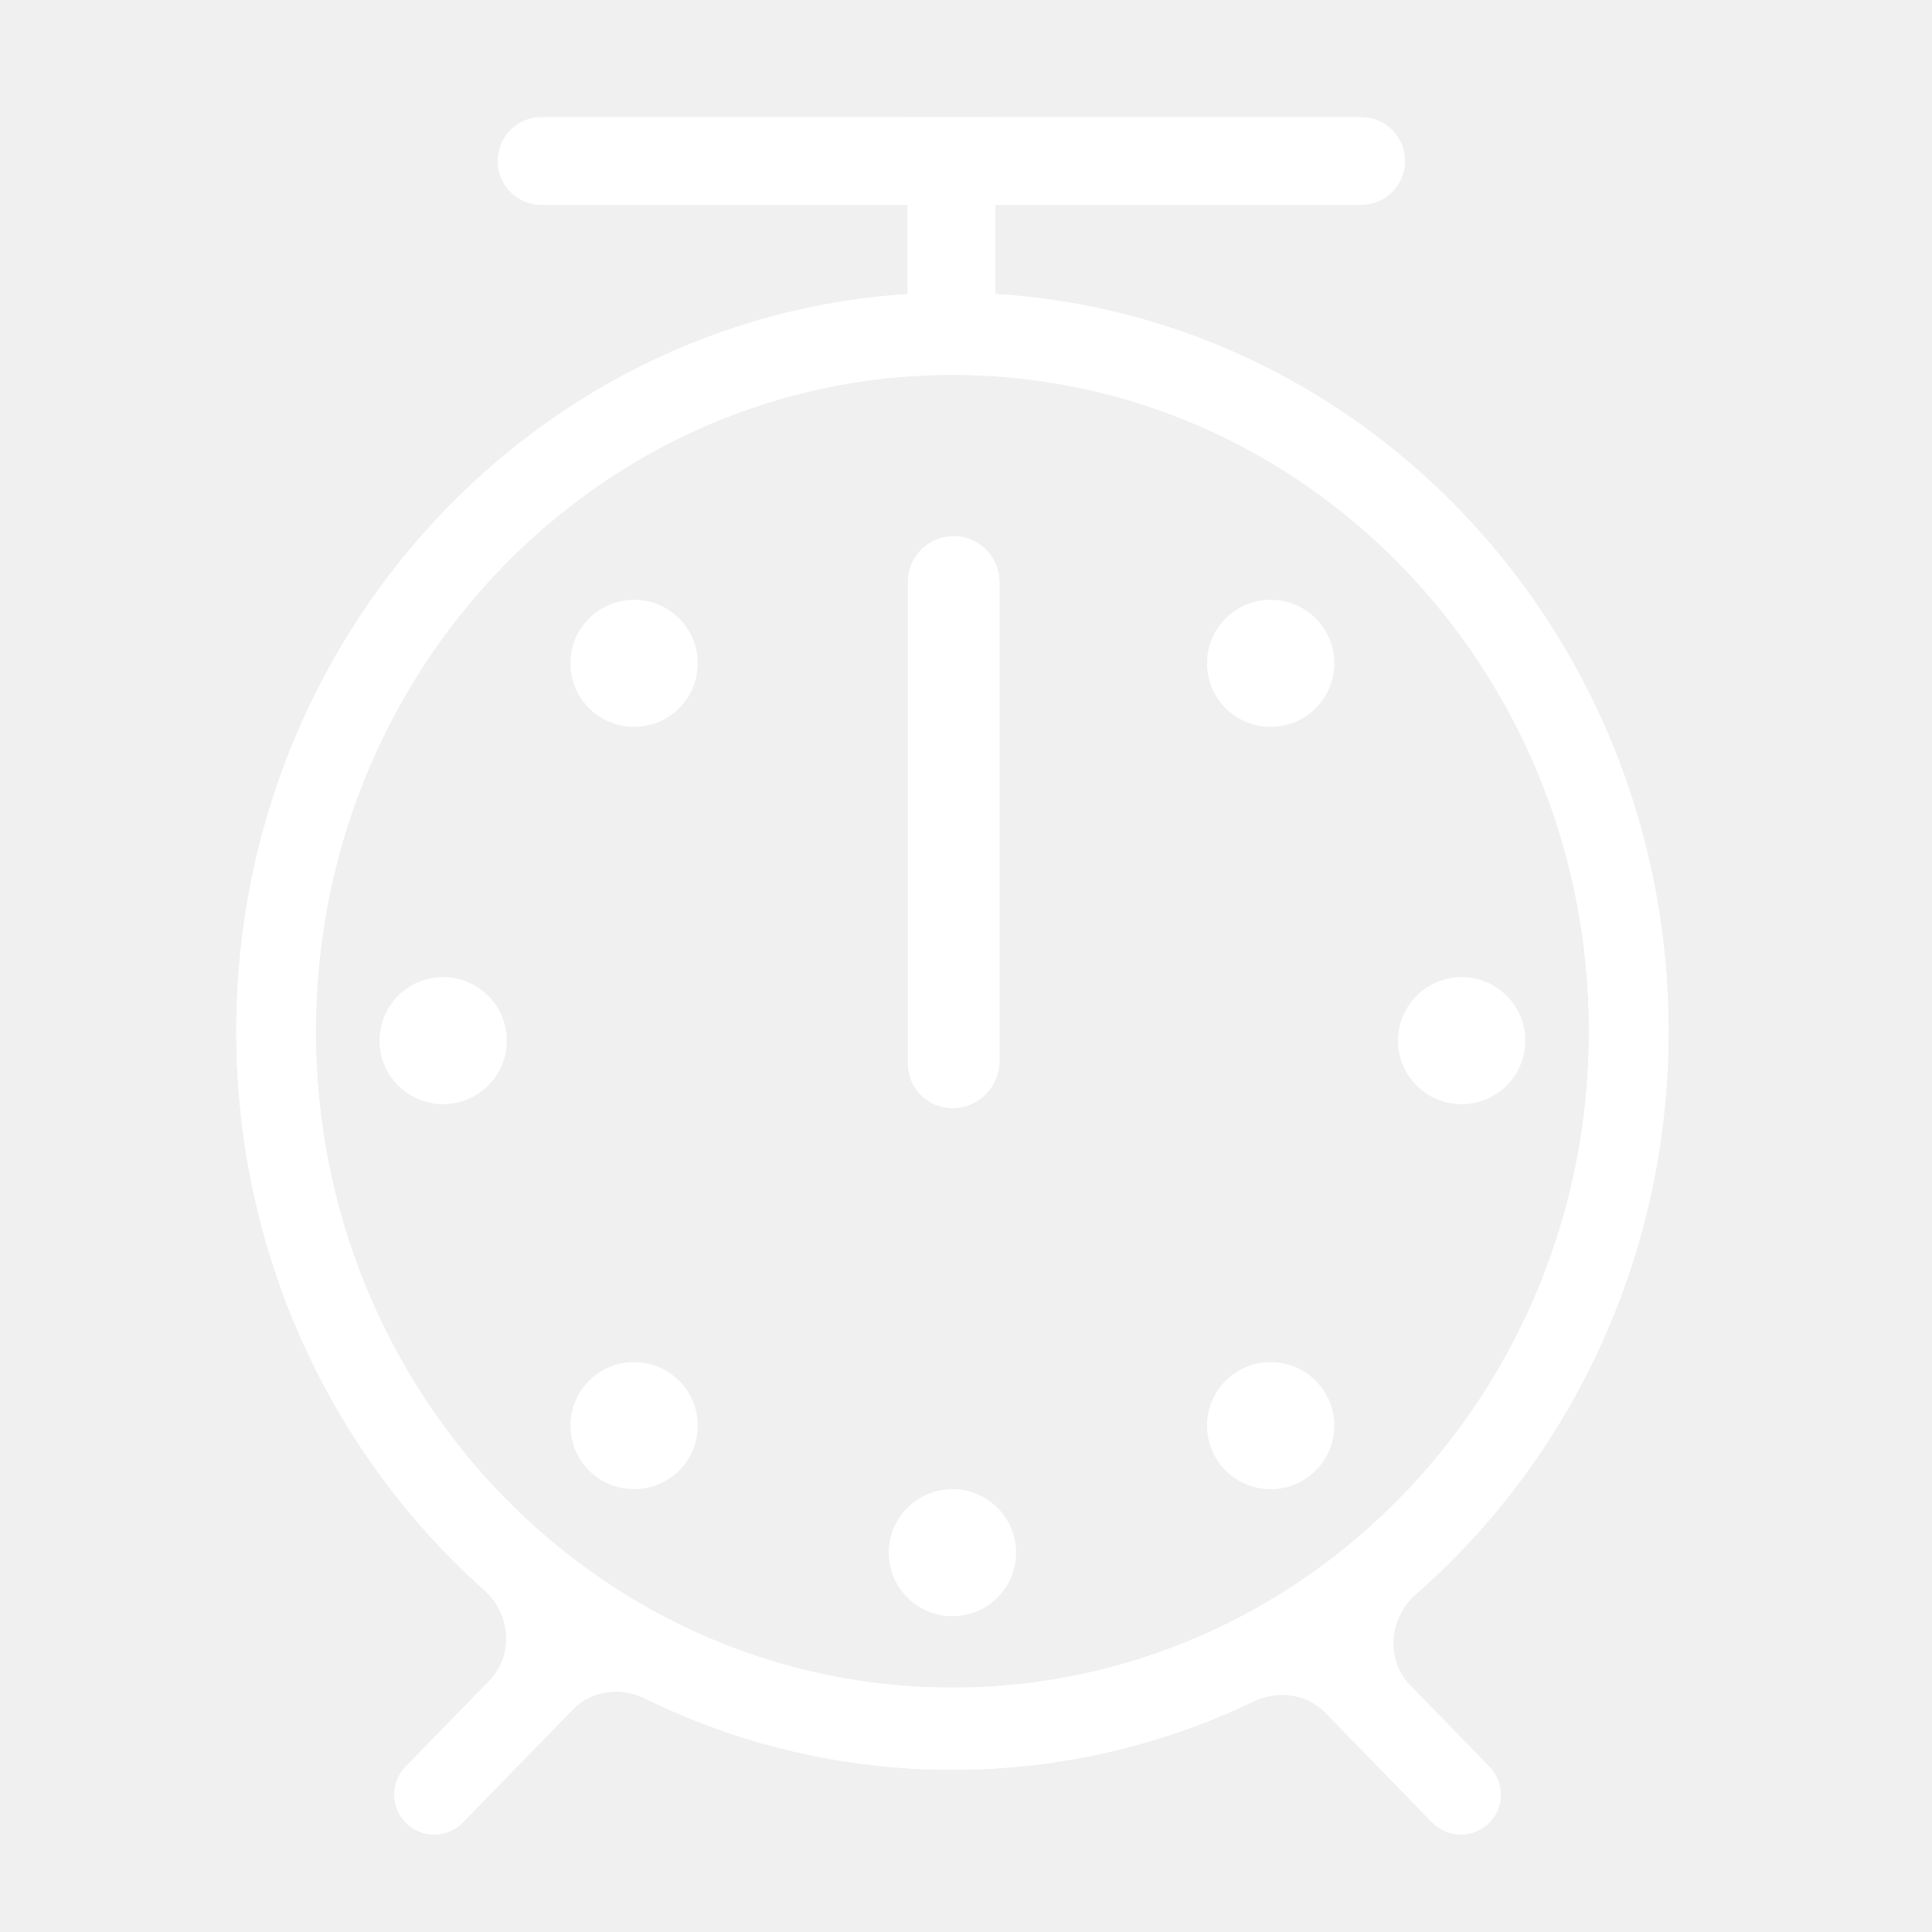
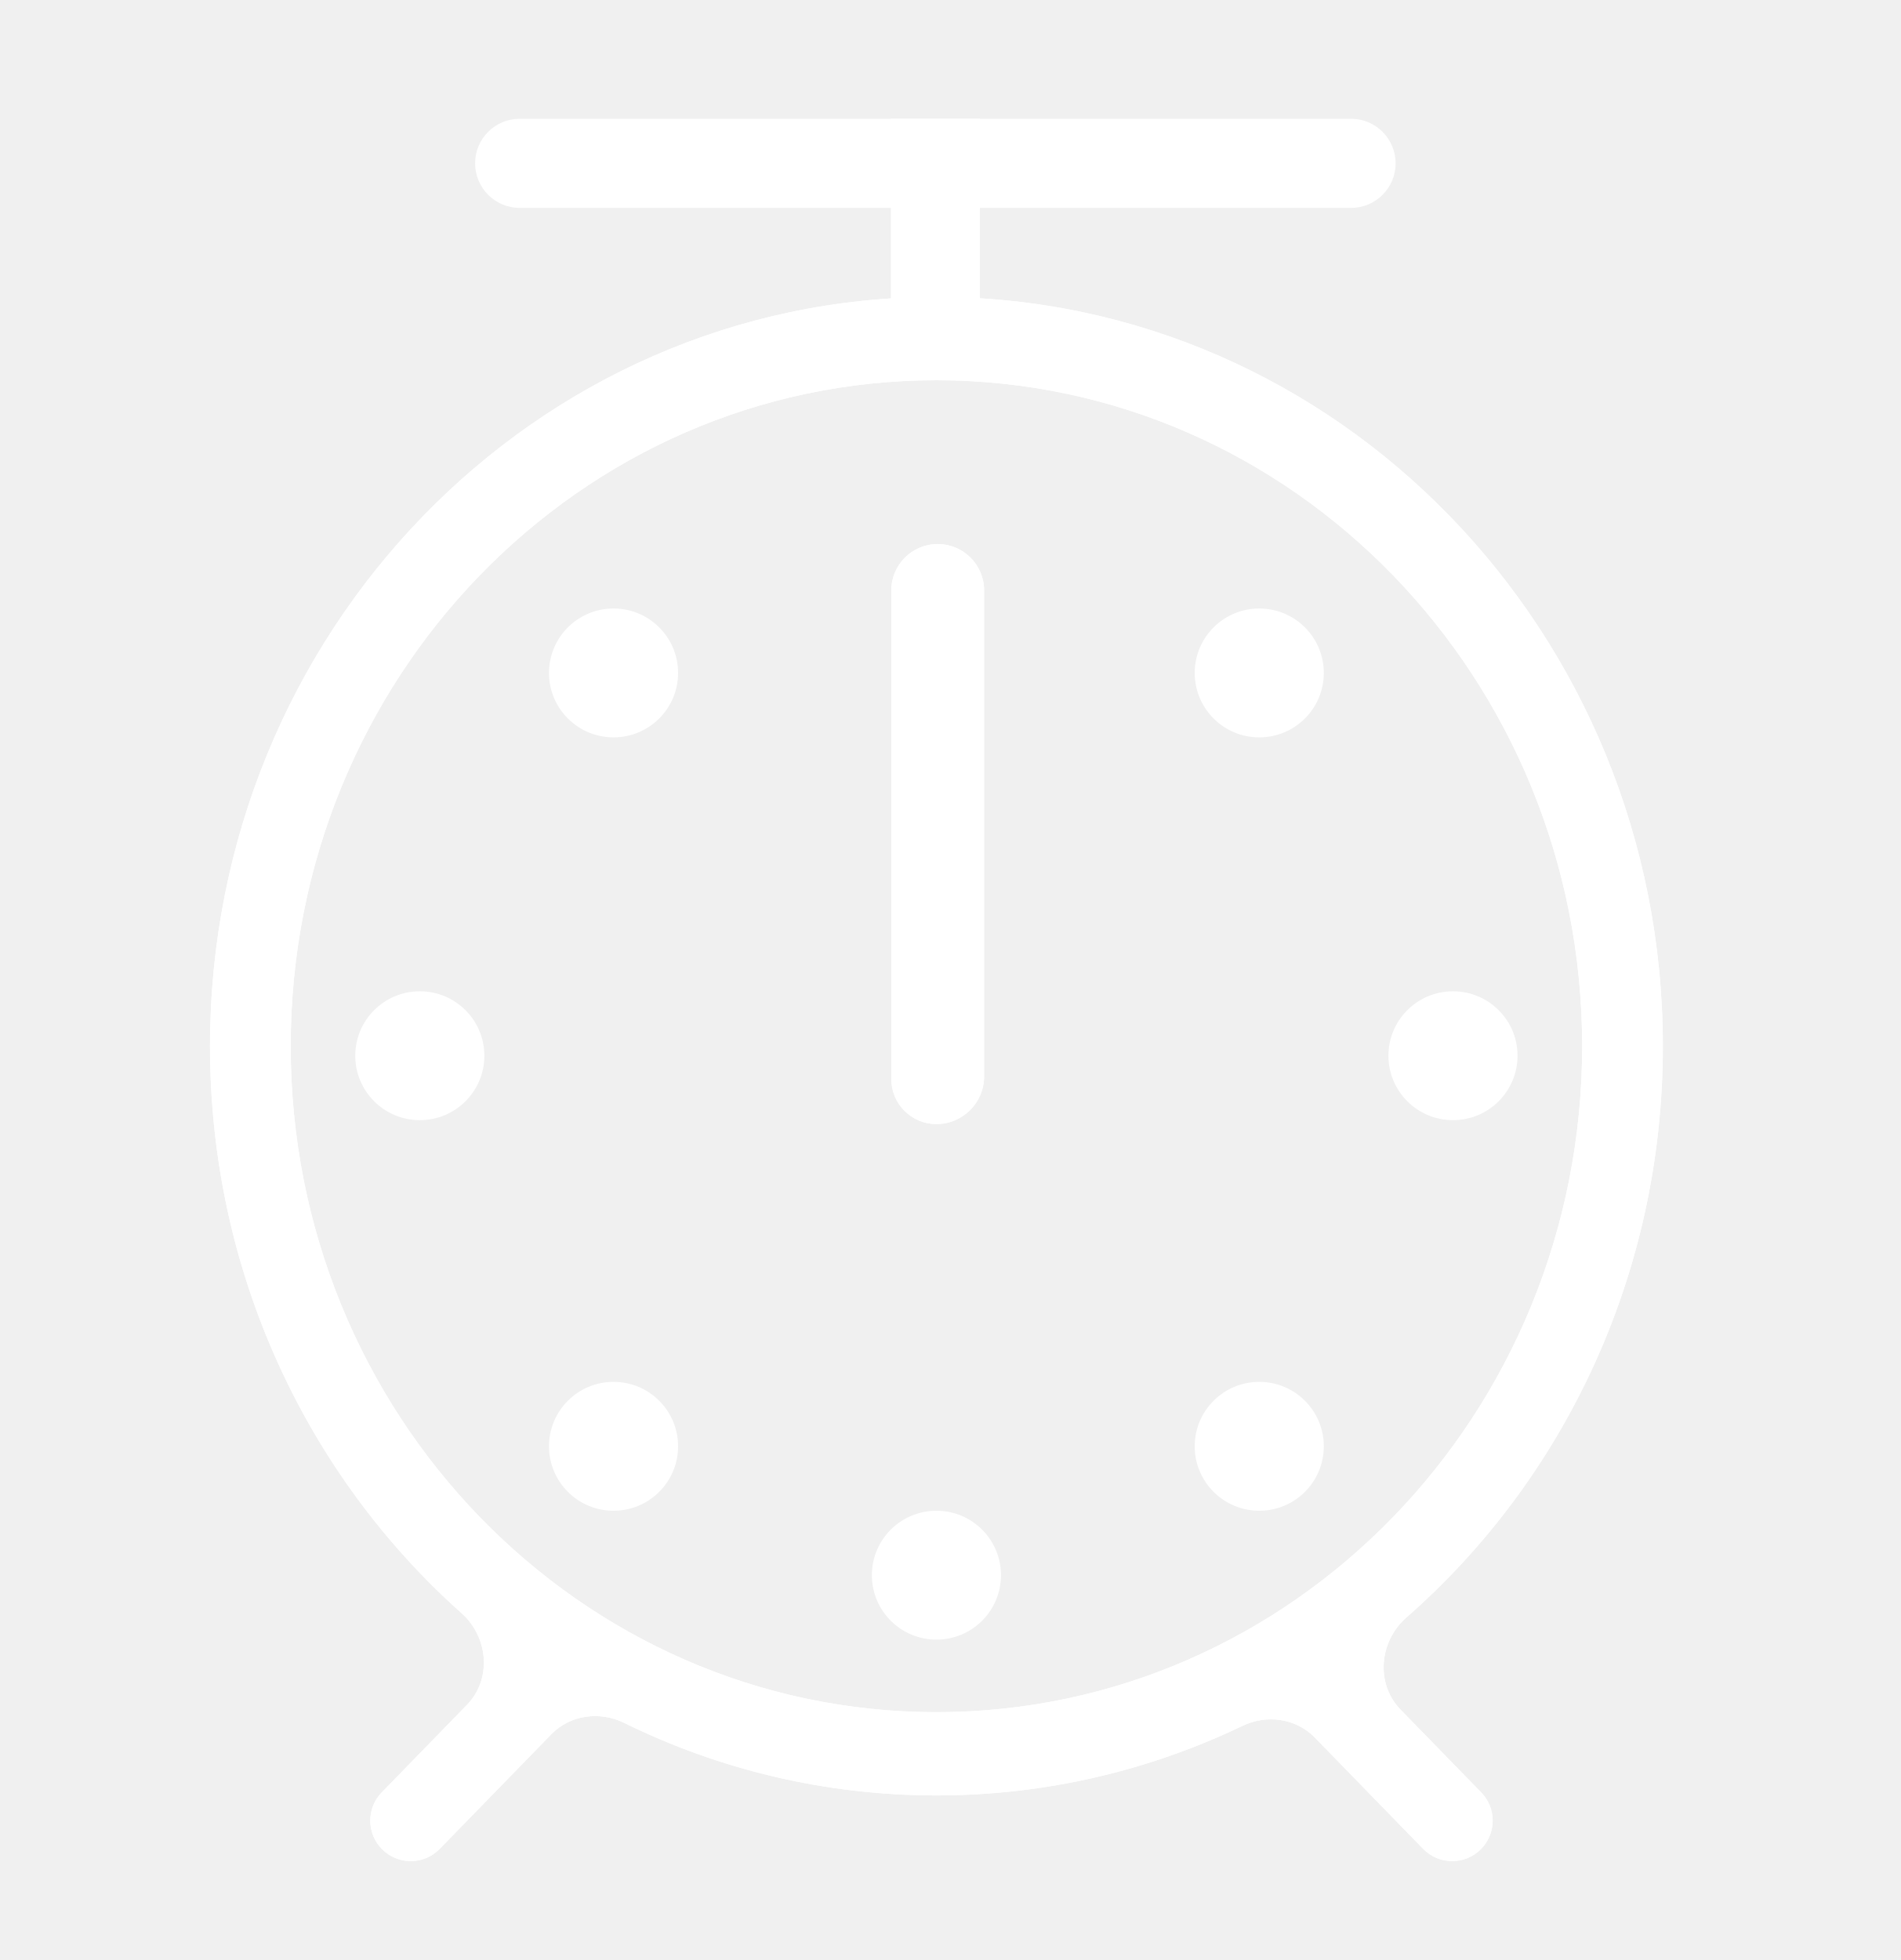
- <svg xmlns="http://www.w3.org/2000/svg" width="33" height="33" viewBox="0 0 33 33" fill="none">
-   <ellipse cx="21.704" cy="11.33" rx="1.087" ry="1.085" fill="white" />
-   <ellipse cx="10.831" cy="11.33" rx="1.087" ry="1.085" fill="white" />
-   <ellipse cx="10.831" cy="24.351" rx="1.087" ry="1.085" fill="white" />
-   <ellipse cx="16.268" cy="26.521" rx="1.087" ry="1.085" fill="white" />
-   <ellipse cx="7.569" cy="17.775" rx="1.087" ry="1.085" fill="white" />
-   <ellipse cx="24.966" cy="17.775" rx="1.087" ry="1.085" fill="white" />
-   <ellipse cx="21.704" cy="24.351" rx="1.087" ry="1.085" fill="white" />
-   <mask id="path-8-inside-1_130_940" fill="white">
-     <path fill-rule="evenodd" clip-rule="evenodd" d="M21.422 29.058C21.83 28.862 22.323 28.93 22.639 29.254L24.464 31.129C24.732 31.404 25.173 31.404 25.441 31.129C25.699 30.864 25.699 30.443 25.441 30.178L24.084 28.785C23.658 28.348 23.723 27.636 24.182 27.233C26.824 24.919 28.5 21.469 28.5 17.614C28.5 10.648 23.023 5 16.268 5C9.512 5 4.036 10.648 4.036 17.614C4.036 21.429 5.677 24.848 8.272 27.161C8.724 27.564 8.785 28.271 8.362 28.705L6.928 30.178C6.67 30.443 6.67 30.864 6.928 31.129C7.195 31.404 7.637 31.404 7.904 31.129L9.784 29.199C10.102 28.872 10.6 28.806 11.01 29.008C12.603 29.791 14.386 30.229 16.268 30.229C18.109 30.229 19.855 29.809 21.422 29.058ZM16.268 28.827C22.273 28.827 27.141 23.807 27.141 17.614C27.141 11.422 22.273 6.402 16.268 6.402C10.263 6.402 5.395 11.422 5.395 17.614C5.395 23.807 10.263 28.827 16.268 28.827ZM15.508 17.298V13.5V9.941C15.508 9.509 15.858 9.16 16.29 9.16C16.721 9.16 17.071 9.509 17.071 9.941V13.5V17.298V17.841V18.123C17.071 18.566 16.711 18.926 16.268 18.926C15.848 18.926 15.508 18.586 15.508 18.166V17.841V17.298Z" />
+ <svg xmlns="http://www.w3.org/2000/svg" width="32" height="33" viewBox="0 0 32 33" fill="none">
+   <ellipse cx="21.204" cy="11.33" rx="1.087" ry="1.085" fill="white" />
+   <ellipse cx="10.331" cy="11.33" rx="1.087" ry="1.085" fill="white" />
+   <ellipse cx="10.331" cy="24.351" rx="1.087" ry="1.085" fill="white" />
+   <ellipse cx="15.768" cy="26.521" rx="1.087" ry="1.085" fill="white" />
+   <ellipse cx="7.069" cy="17.775" rx="1.087" ry="1.085" fill="white" />
+   <ellipse cx="24.466" cy="17.775" rx="1.087" ry="1.085" fill="white" />
+   <ellipse cx="21.204" cy="24.351" rx="1.087" ry="1.085" fill="white" />
+   <mask id="path-8-inside-1_2403_814" fill="white">
+     <path fill-rule="evenodd" clip-rule="evenodd" d="M20.922 29.058C21.33 28.862 21.823 28.93 22.139 29.254L23.964 31.129C24.232 31.404 24.673 31.404 24.941 31.129C25.199 30.864 25.199 30.443 24.941 30.178L23.584 28.785C23.158 28.348 23.223 27.636 23.682 27.233C26.324 24.919 28 21.469 28 17.614C28 10.648 22.523 5 15.768 5C9.012 5 3.536 10.648 3.536 17.614C3.536 21.429 5.177 24.848 7.772 27.161C8.224 27.564 8.285 28.271 7.862 28.705L6.428 30.178C6.17 30.443 6.17 30.864 6.428 31.129C6.695 31.404 7.137 31.404 7.404 31.129L9.284 29.199C9.602 28.872 10.1 28.806 10.51 29.008C12.103 29.791 13.886 30.229 15.768 30.229C17.609 30.229 19.355 29.809 20.922 29.058ZM15.768 28.827C21.773 28.827 26.641 23.807 26.641 17.614C26.641 11.422 21.773 6.402 15.768 6.402C9.763 6.402 4.895 11.422 4.895 17.614C4.895 23.807 9.763 28.827 15.768 28.827ZM15.008 17.298V13.5V9.941C15.008 9.509 15.358 9.16 15.79 9.16C16.221 9.16 16.571 9.509 16.571 9.941V13.5V17.298V17.841V18.123C16.571 18.566 16.211 18.926 15.768 18.926C15.348 18.926 15.008 18.586 15.008 18.166V17.841V17.298Z" />
  </mask>
-   <path fill-rule="evenodd" clip-rule="evenodd" d="M21.422 29.058C21.83 28.862 22.323 28.93 22.639 29.254L24.464 31.129C24.732 31.404 25.173 31.404 25.441 31.129C25.699 30.864 25.699 30.443 25.441 30.178L24.084 28.785C23.658 28.348 23.723 27.636 24.182 27.233C26.824 24.919 28.5 21.469 28.5 17.614C28.5 10.648 23.023 5 16.268 5C9.512 5 4.036 10.648 4.036 17.614C4.036 21.429 5.677 24.848 8.272 27.161C8.724 27.564 8.785 28.271 8.362 28.705L6.928 30.178C6.67 30.443 6.67 30.864 6.928 31.129C7.195 31.404 7.637 31.404 7.904 31.129L9.784 29.199C10.102 28.872 10.6 28.806 11.01 29.008C12.603 29.791 14.386 30.229 16.268 30.229C18.109 30.229 19.855 29.809 21.422 29.058ZM16.268 28.827C22.273 28.827 27.141 23.807 27.141 17.614C27.141 11.422 22.273 6.402 16.268 6.402C10.263 6.402 5.395 11.422 5.395 17.614C5.395 23.807 10.263 28.827 16.268 28.827ZM15.508 17.298V13.5V9.941C15.508 9.509 15.858 9.16 16.29 9.16C16.721 9.16 17.071 9.509 17.071 9.941V13.5V17.298V17.841V18.123C17.071 18.566 16.711 18.926 16.268 18.926C15.848 18.926 15.508 18.586 15.508 18.166V17.841V17.298Z" fill="white" />
-   <path d="M9.784 29.199L12.649 31.99L9.784 29.199ZM11.01 29.008L12.775 25.418L11.01 29.008ZM7.904 31.129L5.039 28.338L7.904 31.129ZM6.928 30.178L9.793 32.969L6.928 30.178ZM24.084 28.785L21.219 31.576L24.084 28.785ZM24.182 27.233L21.547 24.224L24.182 27.233ZM8.272 27.161L5.61 30.146L8.272 27.161ZM8.362 28.705L5.496 25.915L8.362 28.705ZM25.441 30.178L28.307 27.387L25.441 30.178ZM24.464 31.129L27.33 28.338L24.464 31.129ZM22.639 29.254L19.773 32.045L22.639 29.254ZM21.422 29.058L19.691 25.452L21.422 29.058ZM19.773 32.045L21.599 33.92L27.33 28.338L25.504 26.464L19.773 32.045ZM28.307 27.387L26.95 25.994L21.219 31.576L22.575 32.969L28.307 27.387ZM26.817 30.242C30.308 27.186 32.5 22.647 32.5 17.614H24.5C24.5 20.291 23.34 22.653 21.547 24.224L26.817 30.242ZM32.5 17.614C32.5 8.556 25.348 1 16.268 1V9C20.699 9 24.5 12.74 24.5 17.614H32.5ZM16.268 1C7.188 1 0.036 8.556 0.036 17.614H8.036C8.036 12.74 11.836 9 16.268 9V1ZM0.036 17.614C0.036 22.594 2.183 27.091 5.61 30.146L10.934 24.175C9.172 22.604 8.036 20.263 8.036 17.614H0.036ZM5.496 25.915L4.062 27.387L9.793 32.969L11.227 31.496L5.496 25.915ZM10.77 33.92L12.649 31.99L6.918 26.408L5.039 28.338L10.77 33.92ZM9.245 32.597C11.372 33.643 13.757 34.229 16.268 34.229V26.229C15.014 26.229 13.834 25.939 12.775 25.418L9.245 32.597ZM16.268 34.229C18.724 34.229 21.06 33.668 23.152 32.664L19.691 25.452C18.651 25.951 17.494 26.229 16.268 26.229V34.229ZM16.268 32.827C24.597 32.827 31.141 25.899 31.141 17.614H23.141C23.141 21.715 19.948 24.827 16.268 24.827V32.827ZM31.141 17.614C31.141 9.33 24.597 2.402 16.268 2.402V10.402C19.948 10.402 23.141 13.514 23.141 17.614H31.141ZM16.268 2.402C7.939 2.402 1.395 9.33 1.395 17.614H9.395C9.395 13.514 12.587 10.402 16.268 10.402V2.402ZM1.395 17.614C1.395 25.899 7.939 32.827 16.268 32.827V24.827C12.587 24.827 9.395 21.715 9.395 17.614H1.395ZM13.071 17.298V17.841H21.071V17.298H13.071ZM13.071 17.841V18.123H21.071V17.841H13.071ZM19.508 18.166V17.841H11.508V18.166H19.508ZM19.508 17.841V17.298H11.508V17.841H19.508ZM19.508 17.298V13.5H11.508V17.298H19.508ZM19.508 13.5V9.941H11.508V13.5H19.508ZM13.071 9.941V13.5H21.071V9.941H13.071ZM13.071 13.5V17.298H21.071V13.5H13.071ZM16.29 5.16C13.649 5.16 11.508 7.3 11.508 9.941H19.508C19.508 11.719 18.067 13.16 16.29 13.16V5.16ZM13.071 18.123C13.071 16.357 14.502 14.926 16.268 14.926V22.926C18.92 22.926 21.071 20.775 21.071 18.123H13.071ZM12.649 31.99C11.657 33.009 10.252 33.092 9.245 32.597L12.775 25.418C10.949 24.52 8.548 24.735 6.918 26.408L12.649 31.99ZM4.062 33.92C5.9 35.807 8.932 35.807 10.77 33.92L5.039 28.338C6.341 27.001 8.491 27.001 9.793 28.338L4.062 33.92ZM4.062 27.387C2.292 29.205 2.292 32.102 4.062 33.92L9.793 28.338C11.048 29.627 11.048 31.68 9.793 32.969L4.062 27.387ZM26.95 25.994C28.293 27.373 27.894 29.299 26.817 30.242L21.547 24.224C19.552 25.972 19.024 29.322 21.219 31.576L26.95 25.994ZM16.29 13.16C14.512 13.16 13.071 11.719 13.071 9.941H21.071C21.071 7.3 18.93 5.16 16.29 5.16V13.16ZM5.61 30.146C4.546 29.198 4.163 27.284 5.496 25.915L11.227 31.496C13.407 29.258 12.902 25.931 10.934 24.175L5.61 30.146ZM28.307 33.92C30.077 32.102 30.077 29.205 28.307 27.387L22.575 32.969C21.321 31.68 21.321 29.627 22.575 28.338L28.307 33.92ZM21.599 33.92C23.436 35.807 26.469 35.807 28.307 33.92L22.575 28.338C23.878 27.001 26.027 27.001 27.33 28.338L21.599 33.92ZM16.268 14.926C18.057 14.926 19.508 16.377 19.508 18.166H11.508C11.508 20.795 13.639 22.926 16.268 22.926V14.926ZM25.504 26.464C23.888 24.804 21.512 24.578 19.691 25.452L23.152 32.664C22.148 33.146 20.757 33.056 19.773 32.045L25.504 26.464Z" fill="white" mask="url(#path-8-inside-1_130_940)" />
-   <rect x="15.5" y="6" width="4" height="1.5" transform="rotate(-90 15.5 6)" fill="white" />
-   <rect x="8.5" y="2" width="15.5" height="1.5" rx="0.75" fill="white" />
+   <path fill-rule="evenodd" clip-rule="evenodd" d="M20.922 29.058C21.33 28.862 21.823 28.93 22.139 29.254L23.964 31.129C24.232 31.404 24.673 31.404 24.941 31.129C25.199 30.864 25.199 30.443 24.941 30.178L23.584 28.785C23.158 28.348 23.223 27.636 23.682 27.233C26.324 24.919 28 21.469 28 17.614C28 10.648 22.523 5 15.768 5C9.012 5 3.536 10.648 3.536 17.614C3.536 21.429 5.177 24.848 7.772 27.161C8.224 27.564 8.285 28.271 7.862 28.705L6.428 30.178C6.17 30.443 6.17 30.864 6.428 31.129C6.695 31.404 7.137 31.404 7.404 31.129L9.284 29.199C9.602 28.872 10.1 28.806 10.51 29.008C12.103 29.791 13.886 30.229 15.768 30.229C17.609 30.229 19.355 29.809 20.922 29.058ZM15.768 28.827C21.773 28.827 26.641 23.807 26.641 17.614C26.641 11.422 21.773 6.402 15.768 6.402C9.763 6.402 4.895 11.422 4.895 17.614C4.895 23.807 9.763 28.827 15.768 28.827ZM15.008 17.298V13.5V9.941C15.008 9.509 15.358 9.16 15.79 9.16C16.221 9.16 16.571 9.509 16.571 9.941V13.5V17.298V17.841V18.123C16.571 18.566 16.211 18.926 15.768 18.926C15.348 18.926 15.008 18.586 15.008 18.166V17.841V17.298Z" fill="white" />
+   <path d="M9.284 29.199L12.149 31.99L9.284 29.199ZM10.51 29.008L12.275 25.418L10.51 29.008ZM7.404 31.129L4.539 28.338L7.404 31.129ZM6.428 30.178L9.293 32.969L6.428 30.178ZM23.584 28.785L20.719 31.576L23.584 28.785ZM23.682 27.233L21.047 24.224L23.682 27.233ZM7.772 27.161L5.11 30.146L7.772 27.161ZM7.862 28.705L4.996 25.915L7.862 28.705ZM24.941 30.178L27.807 27.387L24.941 30.178ZM23.964 31.129L26.83 28.338L23.964 31.129ZM22.139 29.254L19.273 32.045L22.139 29.254ZM20.922 29.058L19.191 25.452L20.922 29.058ZM19.273 32.045L21.099 33.92L26.83 28.338L25.004 26.464L19.273 32.045ZM27.807 27.387L26.45 25.994L20.719 31.576L22.075 32.969L27.807 27.387ZM26.317 30.242C29.808 27.186 32 22.647 32 17.614H24C24 20.291 22.84 22.653 21.047 24.224L26.317 30.242ZM32 17.614C32 8.556 24.848 1 15.768 1V9C20.199 9 24 12.74 24 17.614H32ZM15.768 1C6.688 1 -0.464 8.556 -0.464 17.614H7.536C7.536 12.74 11.336 9 15.768 9V1ZM-0.464 17.614C-0.464 22.594 1.683 27.091 5.11 30.146L10.434 24.175C8.672 22.604 7.536 20.263 7.536 17.614H-0.464ZM4.996 25.915L3.562 27.387L9.293 32.969L10.727 31.496L4.996 25.915ZM10.27 33.92L12.149 31.99L6.418 26.408L4.539 28.338L10.27 33.92ZM8.745 32.597C10.872 33.643 13.257 34.229 15.768 34.229V26.229C14.514 26.229 13.334 25.939 12.275 25.418L8.745 32.597ZM15.768 34.229C18.224 34.229 20.56 33.668 22.652 32.664L19.191 25.452C18.151 25.951 16.994 26.229 15.768 26.229V34.229ZM15.768 32.827C24.097 32.827 30.641 25.899 30.641 17.614H22.641C22.641 21.715 19.448 24.827 15.768 24.827V32.827ZM30.641 17.614C30.641 9.33 24.097 2.402 15.768 2.402V10.402C19.448 10.402 22.641 13.514 22.641 17.614H30.641ZM15.768 2.402C7.439 2.402 0.895 9.33 0.895 17.614H8.895C8.895 13.514 12.087 10.402 15.768 10.402V2.402ZM0.895 17.614C0.895 25.899 7.439 32.827 15.768 32.827V24.827C12.087 24.827 8.895 21.715 8.895 17.614H0.895ZM12.571 17.298V17.841H20.571V17.298H12.571ZM12.571 17.841V18.123H20.571V17.841H12.571ZM19.008 18.166V17.841H11.008V18.166H19.008ZM19.008 17.841V17.298H11.008V17.841H19.008ZM19.008 17.298V13.5H11.008V17.298H19.008ZM19.008 13.5V9.941H11.008V13.5H19.008ZM12.571 9.941V13.5H20.571V9.941H12.571ZM12.571 13.5V17.298H20.571V13.5H12.571ZM15.79 5.16C13.149 5.16 11.008 7.3 11.008 9.941H19.008C19.008 11.719 17.567 13.16 15.79 13.16V5.16ZM12.571 18.123C12.571 16.357 14.002 14.926 15.768 14.926V22.926C18.42 22.926 20.571 20.775 20.571 18.123H12.571ZM12.149 31.99C11.157 33.009 9.752 33.092 8.745 32.597L12.275 25.418C10.449 24.52 8.048 24.735 6.418 26.408L12.149 31.99ZM3.562 33.92C5.4 35.807 8.432 35.807 10.27 33.92L4.539 28.338C5.841 27.001 7.991 27.001 9.293 28.338L3.562 33.92ZM3.562 27.387C1.792 29.205 1.792 32.102 3.562 33.92L9.293 28.338C10.548 29.627 10.548 31.68 9.293 32.969L3.562 27.387ZM26.45 25.994C27.793 27.373 27.394 29.299 26.317 30.242L21.047 24.224C19.052 25.972 18.524 29.322 20.719 31.576L26.45 25.994ZM15.79 13.16C14.012 13.16 12.571 11.719 12.571 9.941H20.571C20.571 7.3 18.43 5.16 15.79 5.16V13.16ZM5.11 30.146C4.046 29.198 3.663 27.284 4.996 25.915L10.727 31.496C12.907 29.258 12.402 25.931 10.434 24.175L5.11 30.146ZM27.807 33.92C29.577 32.102 29.577 29.205 27.807 27.387L22.075 32.969C20.821 31.68 20.821 29.627 22.075 28.338L27.807 33.92ZM21.099 33.92C22.936 35.807 25.969 35.807 27.807 33.92L22.075 28.338C23.378 27.001 25.527 27.001 26.83 28.338L21.099 33.92ZM15.768 14.926C17.557 14.926 19.008 16.377 19.008 18.166H11.008C11.008 20.795 13.139 22.926 15.768 22.926V14.926ZM25.004 26.464C23.388 24.804 21.012 24.578 19.191 25.452L22.652 32.664C21.648 33.146 20.257 33.056 19.273 32.045L25.004 26.464Z" fill="white" mask="url(#path-8-inside-1_2403_814)" />
+   <rect x="15" y="6" width="4" height="1.5" transform="rotate(-90 15 6)" fill="white" />
+   <rect x="8" y="2" width="15.5" height="1.5" rx="0.75" fill="white" />
</svg>
